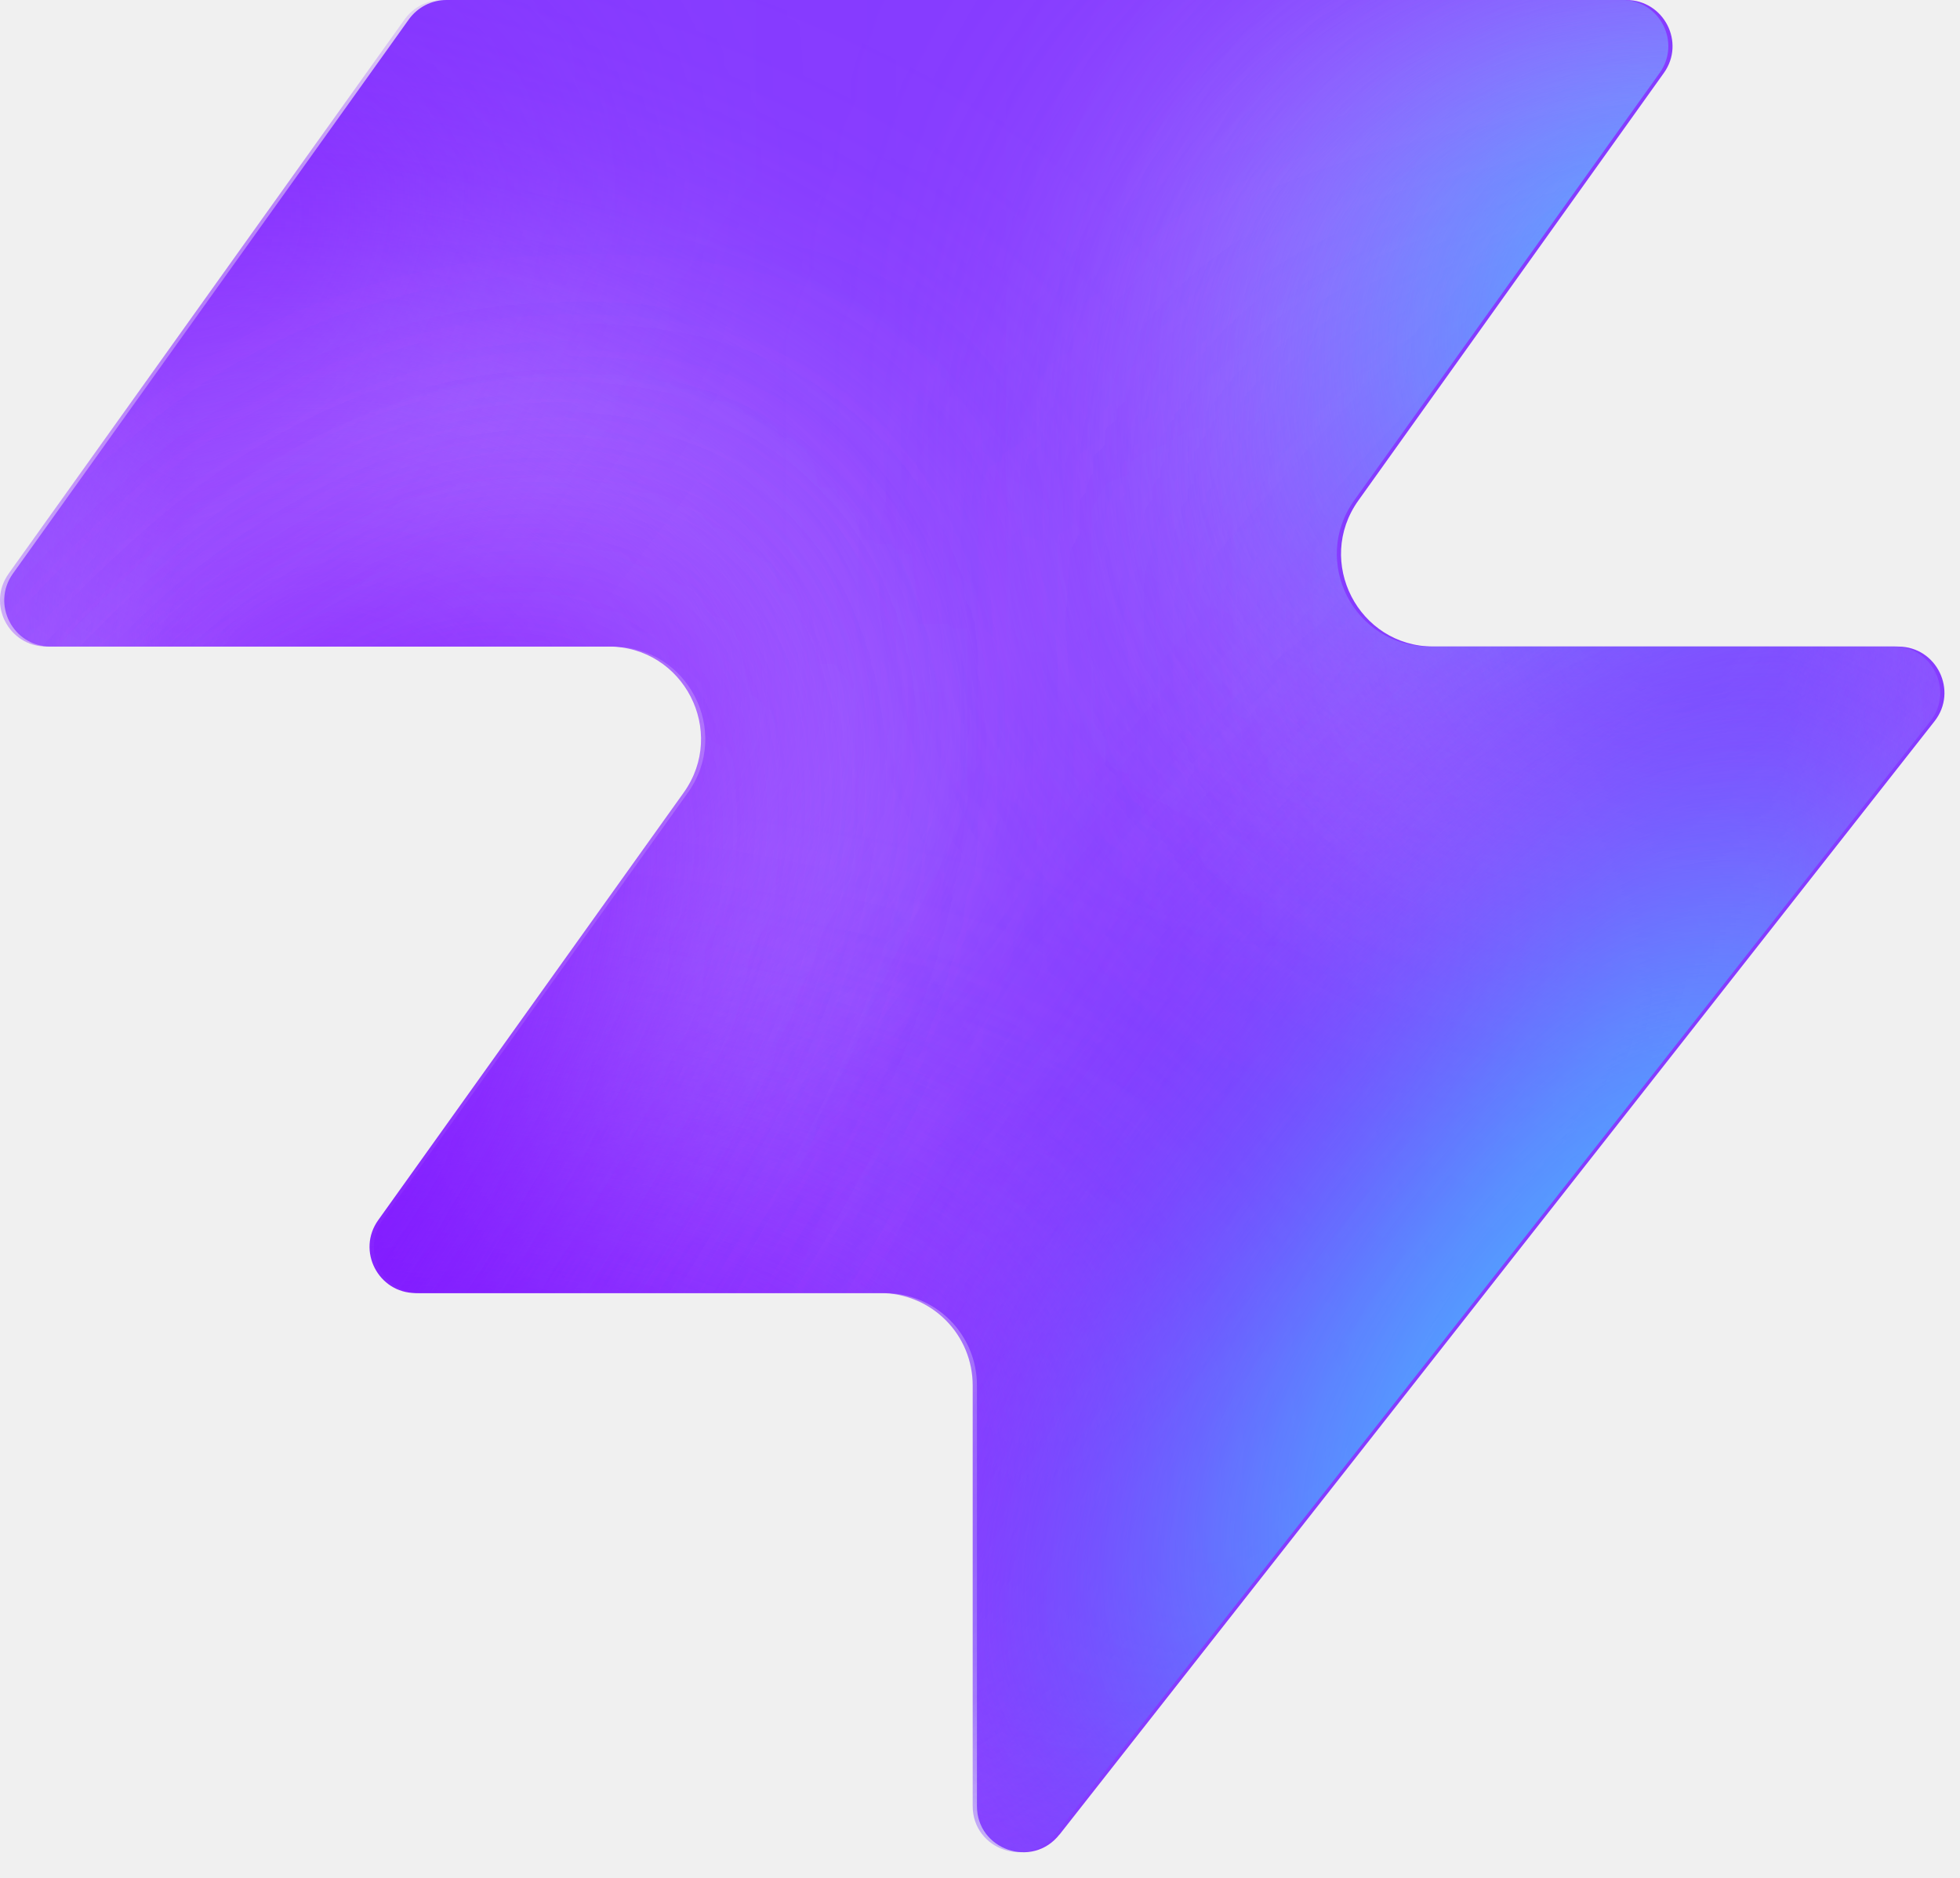
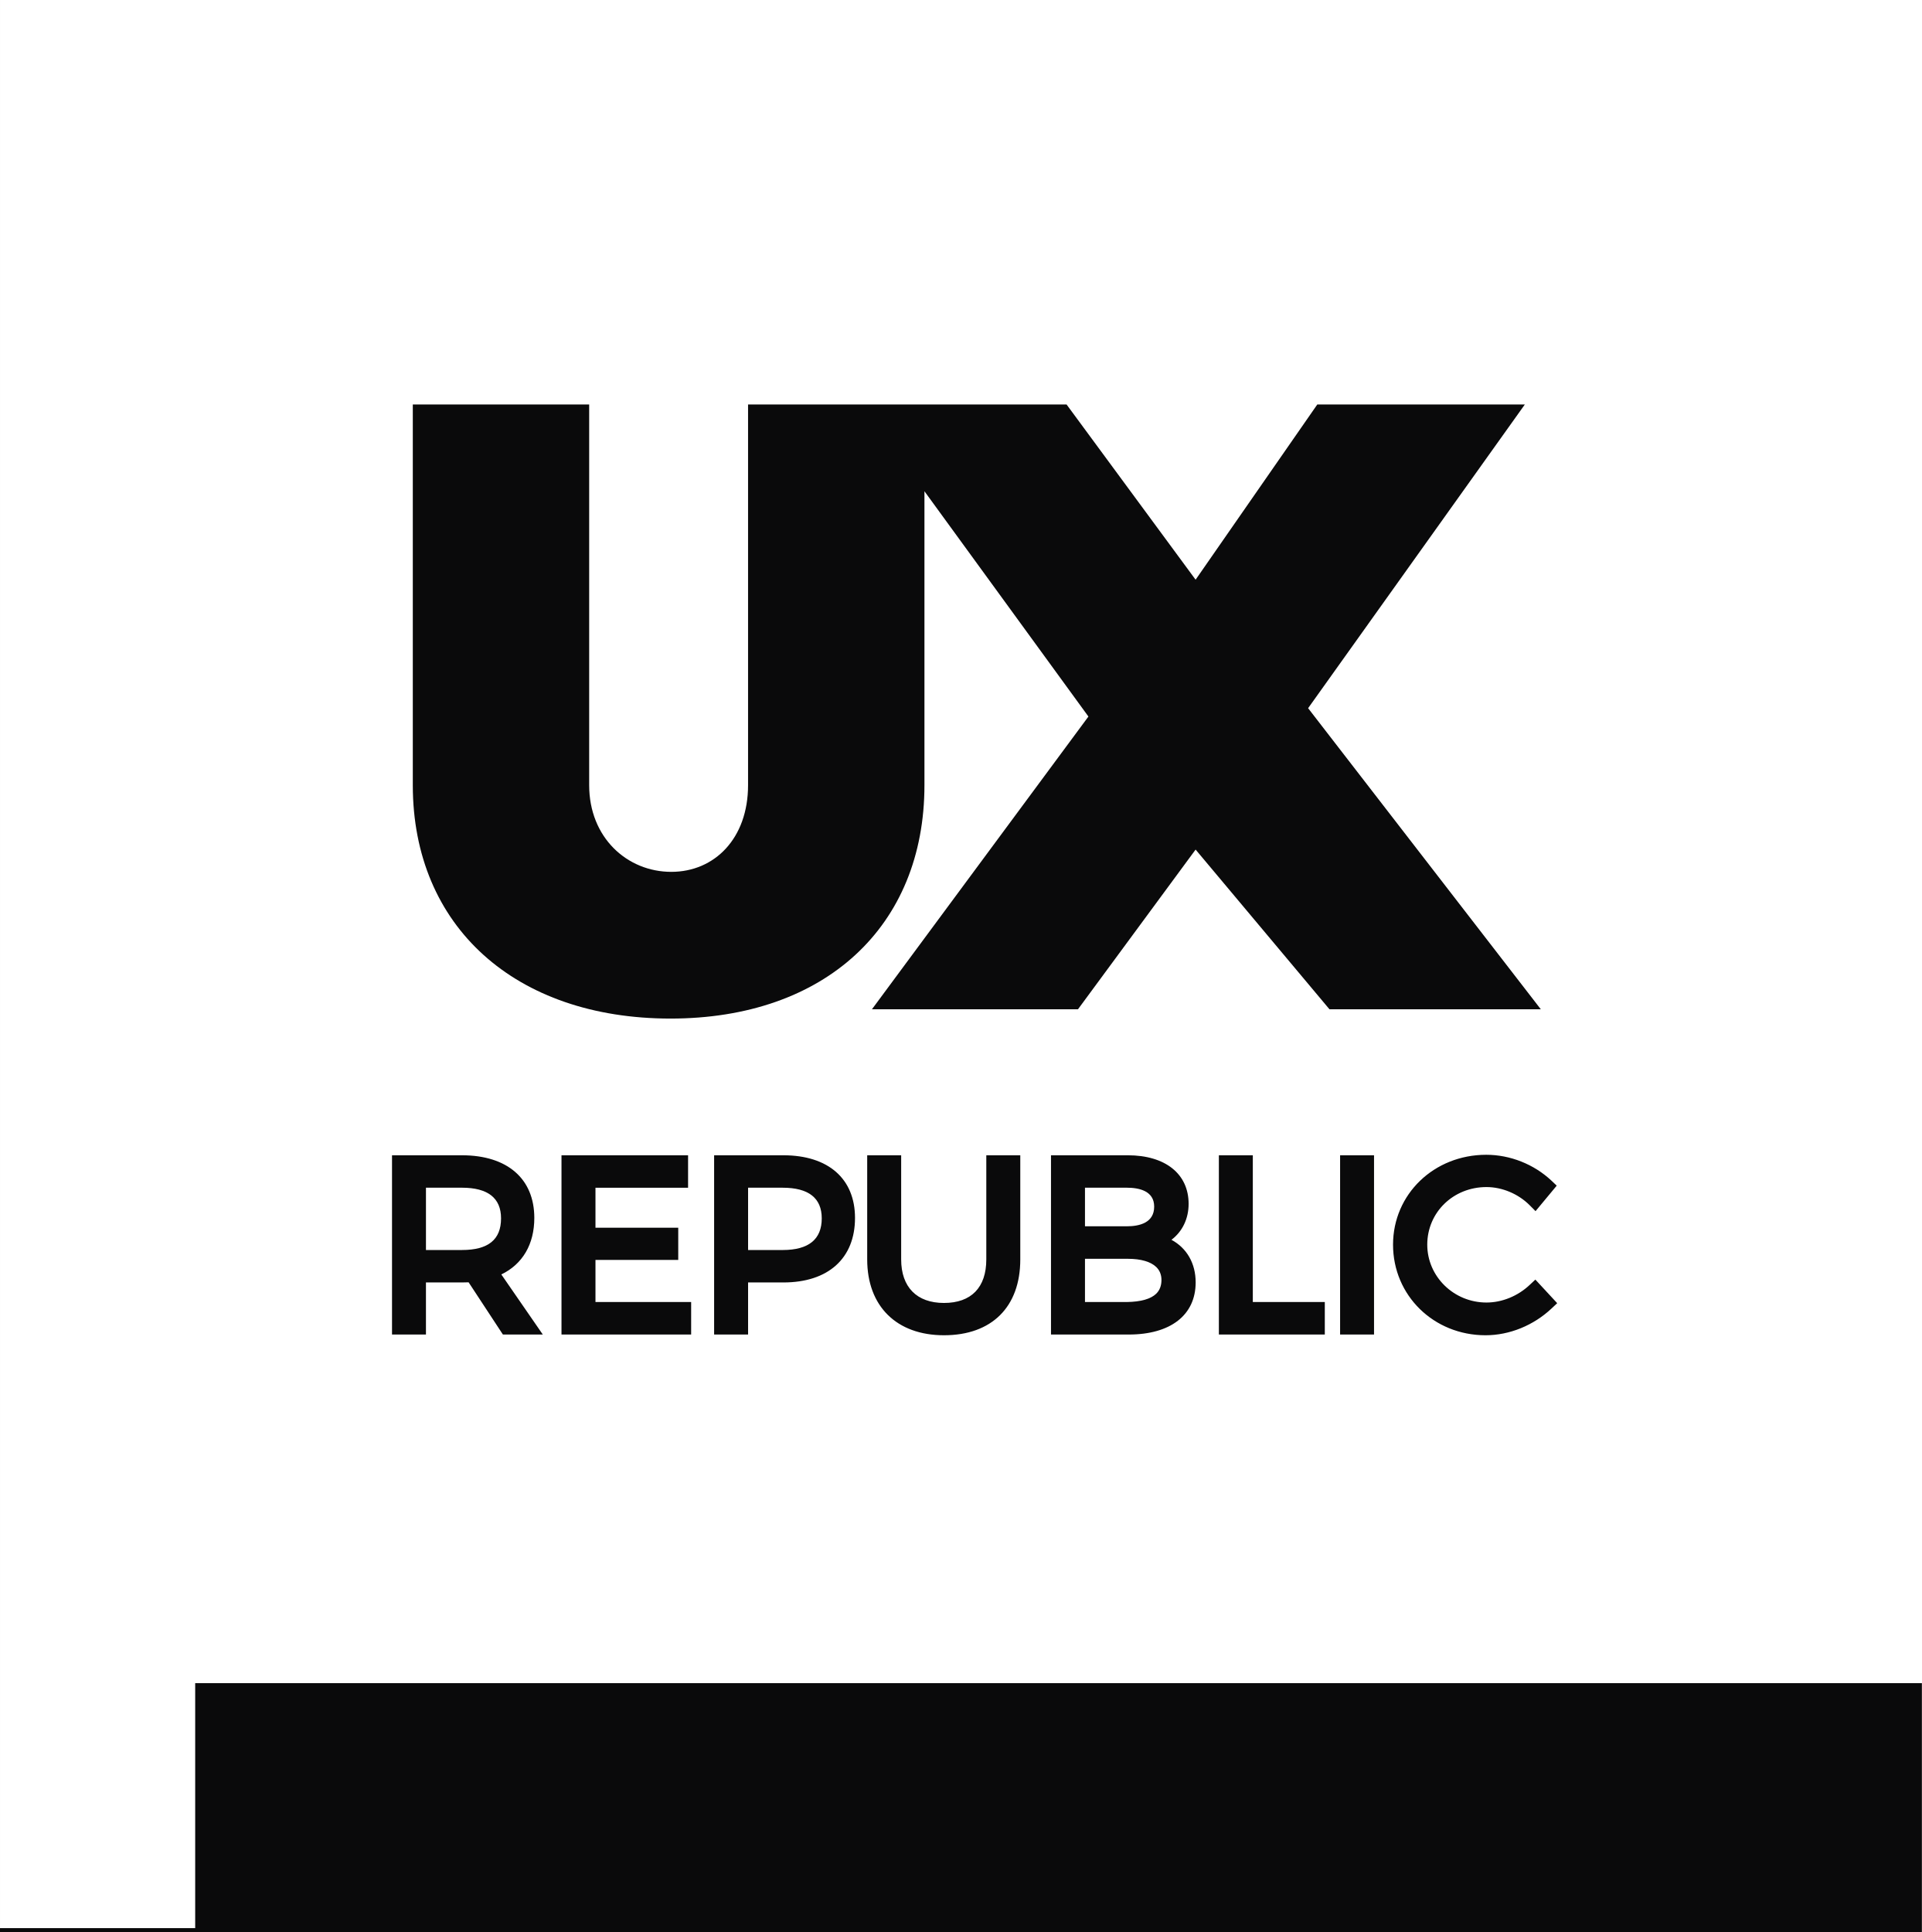
- <svg xmlns="http://www.w3.org/2000/svg" width="48" height="46" fill="none" viewBox="0 0 48 46">
-   <path fill="#863bff" d="M25.946 44.938c-.664.845-2.021.375-2.021-.698V33.937a2.26 2.26 0 0 0-2.262-2.262H10.287c-.92 0-1.456-1.04-.92-1.788l7.48-10.471c1.07-1.497 0-3.578-1.842-3.578H1.237c-.92 0-1.456-1.04-.92-1.788L10.013.474c.214-.297.556-.474.92-.474h28.894c.92 0 1.456 1.04.92 1.788l-7.48 10.471c-1.07 1.498 0 3.579 1.842 3.579h11.377c.943 0 1.473 1.088.89 1.83L25.947 44.94z" style="fill:#863bff;fill:color(display-p3 .525 .23 1);fill-opacity:1" />
-   <mask id="a" width="48" height="46" x="0" y="0" maskUnits="userSpaceOnUse" style="mask-type:alpha">
-     <path fill="#000" d="M25.842 44.938c-.664.844-2.021.375-2.021-.698V33.937a2.26 2.26 0 0 0-2.262-2.262H10.183c-.92 0-1.456-1.04-.92-1.788l7.48-10.471c1.07-1.498 0-3.579-1.842-3.579H1.133c-.92 0-1.456-1.04-.92-1.787L9.91.473c.214-.297.556-.474.92-.474h28.894c.92 0 1.456 1.04.92 1.788l-7.48 10.471c-1.07 1.498 0 3.578 1.842 3.578h11.377c.943 0 1.473 1.088.89 1.832L25.843 44.94z" style="fill:#000;fill-opacity:1" />
-   </mask>
-   <g mask="url(#a)">
-     <g filter="url(#b)">
-       <ellipse cx="5.508" cy="14.704" fill="#ede6ff" rx="5.508" ry="14.704" style="fill:#ede6ff;fill:color(display-p3 .927 .903 1);fill-opacity:1" transform="matrix(.00324 1 1 -.00324 -4.47 31.516)" />
+ <svg xmlns="http://www.w3.org/2000/svg" viewBox="0 0 756 760">
+   <rect width="756" height="760" fill="#0a0a0b" />
+   <g transform="matrix(4.16667,0,0,4.16667,0,0)" fill="#fff" fill-rule="nonzero">
+     <g transform="translate(106.474 122.924)">
+       <path d="M0,-4.081L-4.044,-4.081L-4.044,0L-0.088,0C1.241,-0.02 2.175,-0.29 2.685,-0.789C3.012,-1.113 3.177,-1.544 3.177,-2.078C3.177,-2.563 3.019,-2.968 2.705,-3.285C2.182,-3.804 1.248,-4.081 0,-4.081" />
    </g>
-     <g filter="url(#c)">
-       <ellipse cx="10.399" cy="29.851" fill="#ede6ff" rx="10.399" ry="29.851" style="fill:#ede6ff;fill:color(display-p3 .927 .903 1);fill-opacity:1" transform="matrix(.00324 1 1 -.00324 -39.328 7.883)" />
+     <g transform="translate(73.8901 118.014)">
+       <path d="M0,-5.882L-3.265,-5.882L-3.265,0L0,0C2.449,0 3.689,-1.005 3.689,-2.988C3.689,-4.904 2.449,-5.882 0,-5.882" />
    </g>
-     <g filter="url(#d)">
-       <ellipse cx="5.508" cy="30.487" fill="#7e14ff" rx="5.508" ry="30.487" style="fill:#7e14ff;fill:color(display-p3 .492 .077 1);fill-opacity:1" transform="rotate(89.814 -25.913 -14.639)scale(1 -1)" />
+     <g transform="translate(108.963 113.986)">
+       <path d="M0,-0.067C0,-1.545 -1.403,-1.855 -2.581,-1.855L-6.533,-1.855L-6.533,1.788L-2.581,1.788C-1.403,1.788 0,1.464 0,-0.067" />
    </g>
-     <g filter="url(#e)">
-       <ellipse cx="5.508" cy="30.599" fill="#7e14ff" rx="5.508" ry="30.599" style="fill:#7e14ff;fill:color(display-p3 .492 .077 1);fill-opacity:1" transform="rotate(89.814 -32.644 -3.334)scale(1 -1)" />
+     <g transform="translate(37.0093 72.9683)">
+       <path d="M0,36.101L6.604,36.101C10.88,36.101 13.434,38.313 13.434,42.017C13.434,44.499 12.331,46.381 10.32,47.352L14.236,53.025L10.469,53.025L7.231,48.094C7.029,48.101 6.823,48.108 6.604,48.108L3.204,48.108L3.204,53.025L0,53.025L0,36.101ZM1.962,-34.781L18.613,-34.781L18.613,1.161C18.613,6.114 22.202,9.343 26.365,9.343C30.456,9.343 33.613,6.184 33.613,1.161L33.613,-34.781L63.683,-34.781L75.865,-18.239L87.353,-34.781L106.947,-34.781L86.487,-6.109L108.454,22.315L88.501,22.315L75.865,7.24L64.762,22.315L45.311,22.315L65.746,-5.32L50.265,-26.59L50.265,1.161C50.265,14.512 40.863,23.195 26.293,23.195C11.651,23.195 1.962,14.512 1.962,1.161L1.962,-34.781ZM109.955,38.968L109.813,39.143L107.958,41.376L107.401,40.816C106.332,39.744 104.808,39.102 103.324,39.102C100.19,39.102 97.735,41.491 97.735,44.539C97.735,47.548 100.241,50.003 103.324,50.003C104.801,50.003 106.295,49.39 107.415,48.33L107.941,47.838L110.002,50.064L109.486,50.55C107.772,52.168 105.496,53.093 103.236,53.093C98.339,53.093 94.504,49.335 94.504,44.539C94.504,39.777 98.369,36.054 103.304,36.054C105.56,36.054 107.806,36.944 109.465,38.502L109.955,38.968ZM92.71,53.025L89.506,53.025L89.506,36.101L92.71,36.101L92.71,53.025ZM88.062,53.025L78.062,53.025L78.062,36.101L81.266,36.101L81.266,49.956L88.062,49.956L88.062,53.025ZM69.549,53.025L62.213,53.025L62.213,36.101L69.461,36.101C73.003,36.101 75.205,37.855 75.205,40.688C75.205,42.084 74.622,43.298 73.586,44.081C75.043,44.87 75.87,46.313 75.87,48.101C75.87,51.184 73.505,53.025 69.549,53.025M59.313,45.936C59.313,50.421 56.618,53.093 52.109,53.093C47.636,53.093 44.861,50.354 44.861,45.936L44.861,36.101L48.068,36.101L48.068,45.936C48.068,48.546 49.542,50.044 52.109,50.044C54.686,50.044 56.105,48.58 56.105,45.936L56.105,36.101L59.313,36.101L59.313,45.936ZM36.948,48.108L33.616,48.108L33.616,53.025L30.409,53.025L30.409,36.101L36.948,36.101C41.181,36.101 43.71,38.313 43.71,42.017C43.71,45.834 41.181,48.108 36.948,48.108M28.24,53.025L16,53.025L16,36.101L27.95,36.101L27.95,39.164L19.208,39.164L19.208,42.941L27.022,42.941L27.022,45.983L19.208,45.983L19.208,49.956L28.24,49.956L28.24,53.025ZM-37.009,109.069L-18.582,109.069L-18.582,85.937L144.481,85.937L144.481,-72.968L-37.009,-72.968L-37.009,109.069Z" />
    </g>
-     <g filter="url(#f)">
-       <ellipse cx="5.508" cy="30.599" fill="#7e14ff" rx="5.508" ry="30.599" style="fill:#7e14ff;fill:color(display-p3 .492 .077 1);fill-opacity:1" transform="matrix(.00324 1 1 -.00324 -34.34 30.47)" />
-     </g>
-     <g filter="url(#g)">
-       <ellipse cx="14.072" cy="22.078" fill="#ede6ff" rx="14.072" ry="22.078" style="fill:#ede6ff;fill:color(display-p3 .927 .903 1);fill-opacity:1" transform="rotate(93.35 24.506 48.493)scale(-1 1)" />
-     </g>
-     <g filter="url(#h)">
-       <ellipse cx="3.47" cy="21.501" fill="#7e14ff" rx="3.47" ry="21.501" style="fill:#7e14ff;fill:color(display-p3 .492 .077 1);fill-opacity:1" transform="rotate(89.009 28.708 47.59)scale(-1 1)" />
-     </g>
-     <g filter="url(#i)">
-       <ellipse cx="3.47" cy="21.501" fill="#7e14ff" rx="3.47" ry="21.501" style="fill:#7e14ff;fill:color(display-p3 .492 .077 1);fill-opacity:1" transform="rotate(89.009 28.708 47.59)scale(-1 1)" />
-     </g>
-     <g filter="url(#j)">
-       <ellipse cx=".387" cy="8.972" fill="#7e14ff" rx="4.407" ry="29.108" style="fill:#7e14ff;fill:color(display-p3 .492 .077 1);fill-opacity:1" transform="rotate(39.51 .387 8.972)" />
-     </g>
-     <g filter="url(#k)">
-       <ellipse cx="47.523" cy="-6.092" fill="#7e14ff" rx="4.407" ry="29.108" style="fill:#7e14ff;fill:color(display-p3 .492 .077 1);fill-opacity:1" transform="rotate(37.892 47.523 -6.092)" />
-     </g>
-     <g filter="url(#l)">
-       <ellipse cx="41.412" cy="6.333" fill="#47bfff" rx="5.971" ry="9.665" style="fill:#47bfff;fill:color(display-p3 .28 .748 1);fill-opacity:1" transform="rotate(37.892 41.412 6.333)" />
-     </g>
-     <g filter="url(#m)">
-       <ellipse cx="-1.879" cy="38.332" fill="#7e14ff" rx="4.407" ry="29.108" style="fill:#7e14ff;fill:color(display-p3 .492 .077 1);fill-opacity:1" transform="rotate(37.892 -1.88 38.332)" />
-     </g>
-     <g filter="url(#n)">
-       <ellipse cx="-1.879" cy="38.332" fill="#7e14ff" rx="4.407" ry="29.108" style="fill:#7e14ff;fill:color(display-p3 .492 .077 1);fill-opacity:1" transform="rotate(37.892 -1.88 38.332)" />
-     </g>
-     <g filter="url(#o)">
-       <ellipse cx="35.651" cy="29.907" fill="#7e14ff" rx="4.407" ry="29.108" style="fill:#7e14ff;fill:color(display-p3 .492 .077 1);fill-opacity:1" transform="rotate(37.892 35.651 29.907)" />
-     </g>
-     <g filter="url(#p)">
-       <ellipse cx="38.418" cy="32.4" fill="#47bfff" rx="5.971" ry="15.297" style="fill:#47bfff;fill:color(display-p3 .28 .748 1);fill-opacity:1" transform="rotate(37.892 38.418 32.4)" />
+     <g transform="translate(47.3027 115.119)">
+       <path d="M0,-0.094C0,-2.01 -1.241,-2.988 -3.69,-2.988L-7.089,-2.988L-7.089,2.894L-3.69,2.894C-1.208,2.894 0,1.916 0,-0.094" />
    </g>
  </g>
-   <defs>
-     <filter id="b" width="60.045" height="41.654" x="-19.77" y="16.149" color-interpolation-filters="sRGB" filterUnits="userSpaceOnUse">
-       <feFlood flood-opacity="0" result="BackgroundImageFix" />
-       <feBlend in="SourceGraphic" in2="BackgroundImageFix" result="shape" />
-       <feGaussianBlur result="effect1_foregroundBlur_2002_17158" stdDeviation="7.659" />
-     </filter>
-     <filter id="c" width="90.34" height="51.437" x="-54.613" y="-7.533" color-interpolation-filters="sRGB" filterUnits="userSpaceOnUse">
-       <feFlood flood-opacity="0" result="BackgroundImageFix" />
-       <feBlend in="SourceGraphic" in2="BackgroundImageFix" result="shape" />
-       <feGaussianBlur result="effect1_foregroundBlur_2002_17158" stdDeviation="7.659" />
-     </filter>
-     <filter id="d" width="79.355" height="29.4" x="-49.64" y="2.03" color-interpolation-filters="sRGB" filterUnits="userSpaceOnUse">
-       <feFlood flood-opacity="0" result="BackgroundImageFix" />
-       <feBlend in="SourceGraphic" in2="BackgroundImageFix" result="shape" />
-       <feGaussianBlur result="effect1_foregroundBlur_2002_17158" stdDeviation="4.596" />
-     </filter>
-     <filter id="e" width="79.579" height="29.4" x="-45.045" y="20.029" color-interpolation-filters="sRGB" filterUnits="userSpaceOnUse">
-       <feFlood flood-opacity="0" result="BackgroundImageFix" />
-       <feBlend in="SourceGraphic" in2="BackgroundImageFix" result="shape" />
-       <feGaussianBlur result="effect1_foregroundBlur_2002_17158" stdDeviation="4.596" />
-     </filter>
-     <filter id="f" width="79.579" height="29.4" x="-43.513" y="21.178" color-interpolation-filters="sRGB" filterUnits="userSpaceOnUse">
-       <feFlood flood-opacity="0" result="BackgroundImageFix" />
-       <feBlend in="SourceGraphic" in2="BackgroundImageFix" result="shape" />
-       <feGaussianBlur result="effect1_foregroundBlur_2002_17158" stdDeviation="4.596" />
-     </filter>
-     <filter id="g" width="74.749" height="58.852" x="15.756" y="-17.901" color-interpolation-filters="sRGB" filterUnits="userSpaceOnUse">
-       <feFlood flood-opacity="0" result="BackgroundImageFix" />
-       <feBlend in="SourceGraphic" in2="BackgroundImageFix" result="shape" />
-       <feGaussianBlur result="effect1_foregroundBlur_2002_17158" stdDeviation="7.659" />
-     </filter>
-     <filter id="h" width="61.377" height="25.362" x="23.548" y="2.284" color-interpolation-filters="sRGB" filterUnits="userSpaceOnUse">
-       <feFlood flood-opacity="0" result="BackgroundImageFix" />
-       <feBlend in="SourceGraphic" in2="BackgroundImageFix" result="shape" />
-       <feGaussianBlur result="effect1_foregroundBlur_2002_17158" stdDeviation="4.596" />
-     </filter>
-     <filter id="i" width="61.377" height="25.362" x="23.548" y="2.284" color-interpolation-filters="sRGB" filterUnits="userSpaceOnUse">
-       <feFlood flood-opacity="0" result="BackgroundImageFix" />
-       <feBlend in="SourceGraphic" in2="BackgroundImageFix" result="shape" />
-       <feGaussianBlur result="effect1_foregroundBlur_2002_17158" stdDeviation="4.596" />
-     </filter>
-     <filter id="j" width="56.045" height="63.649" x="-27.636" y="-22.853" color-interpolation-filters="sRGB" filterUnits="userSpaceOnUse">
-       <feFlood flood-opacity="0" result="BackgroundImageFix" />
-       <feBlend in="SourceGraphic" in2="BackgroundImageFix" result="shape" />
-       <feGaussianBlur result="effect1_foregroundBlur_2002_17158" stdDeviation="4.596" />
-     </filter>
-     <filter id="k" width="54.814" height="64.646" x="20.116" y="-38.415" color-interpolation-filters="sRGB" filterUnits="userSpaceOnUse">
-       <feFlood flood-opacity="0" result="BackgroundImageFix" />
-       <feBlend in="SourceGraphic" in2="BackgroundImageFix" result="shape" />
-       <feGaussianBlur result="effect1_foregroundBlur_2002_17158" stdDeviation="4.596" />
-     </filter>
-     <filter id="l" width="33.541" height="35.313" x="24.641" y="-11.323" color-interpolation-filters="sRGB" filterUnits="userSpaceOnUse">
-       <feFlood flood-opacity="0" result="BackgroundImageFix" />
-       <feBlend in="SourceGraphic" in2="BackgroundImageFix" result="shape" />
-       <feGaussianBlur result="effect1_foregroundBlur_2002_17158" stdDeviation="4.596" />
-     </filter>
-     <filter id="m" width="54.814" height="64.646" x="-29.286" y="6.009" color-interpolation-filters="sRGB" filterUnits="userSpaceOnUse">
-       <feFlood flood-opacity="0" result="BackgroundImageFix" />
-       <feBlend in="SourceGraphic" in2="BackgroundImageFix" result="shape" />
-       <feGaussianBlur result="effect1_foregroundBlur_2002_17158" stdDeviation="4.596" />
-     </filter>
-     <filter id="n" width="54.814" height="64.646" x="-29.286" y="6.009" color-interpolation-filters="sRGB" filterUnits="userSpaceOnUse">
-       <feFlood flood-opacity="0" result="BackgroundImageFix" />
-       <feBlend in="SourceGraphic" in2="BackgroundImageFix" result="shape" />
-       <feGaussianBlur result="effect1_foregroundBlur_2002_17158" stdDeviation="4.596" />
-     </filter>
-     <filter id="o" width="54.814" height="64.646" x="8.244" y="-2.416" color-interpolation-filters="sRGB" filterUnits="userSpaceOnUse">
-       <feFlood flood-opacity="0" result="BackgroundImageFix" />
-       <feBlend in="SourceGraphic" in2="BackgroundImageFix" result="shape" />
-       <feGaussianBlur result="effect1_foregroundBlur_2002_17158" stdDeviation="4.596" />
-     </filter>
-     <filter id="p" width="39.409" height="43.623" x="18.713" y="10.588" color-interpolation-filters="sRGB" filterUnits="userSpaceOnUse">
-       <feFlood flood-opacity="0" result="BackgroundImageFix" />
-       <feBlend in="SourceGraphic" in2="BackgroundImageFix" result="shape" />
-       <feGaussianBlur result="effect1_foregroundBlur_2002_17158" stdDeviation="4.596" />
-     </filter>
-   </defs>
</svg>
